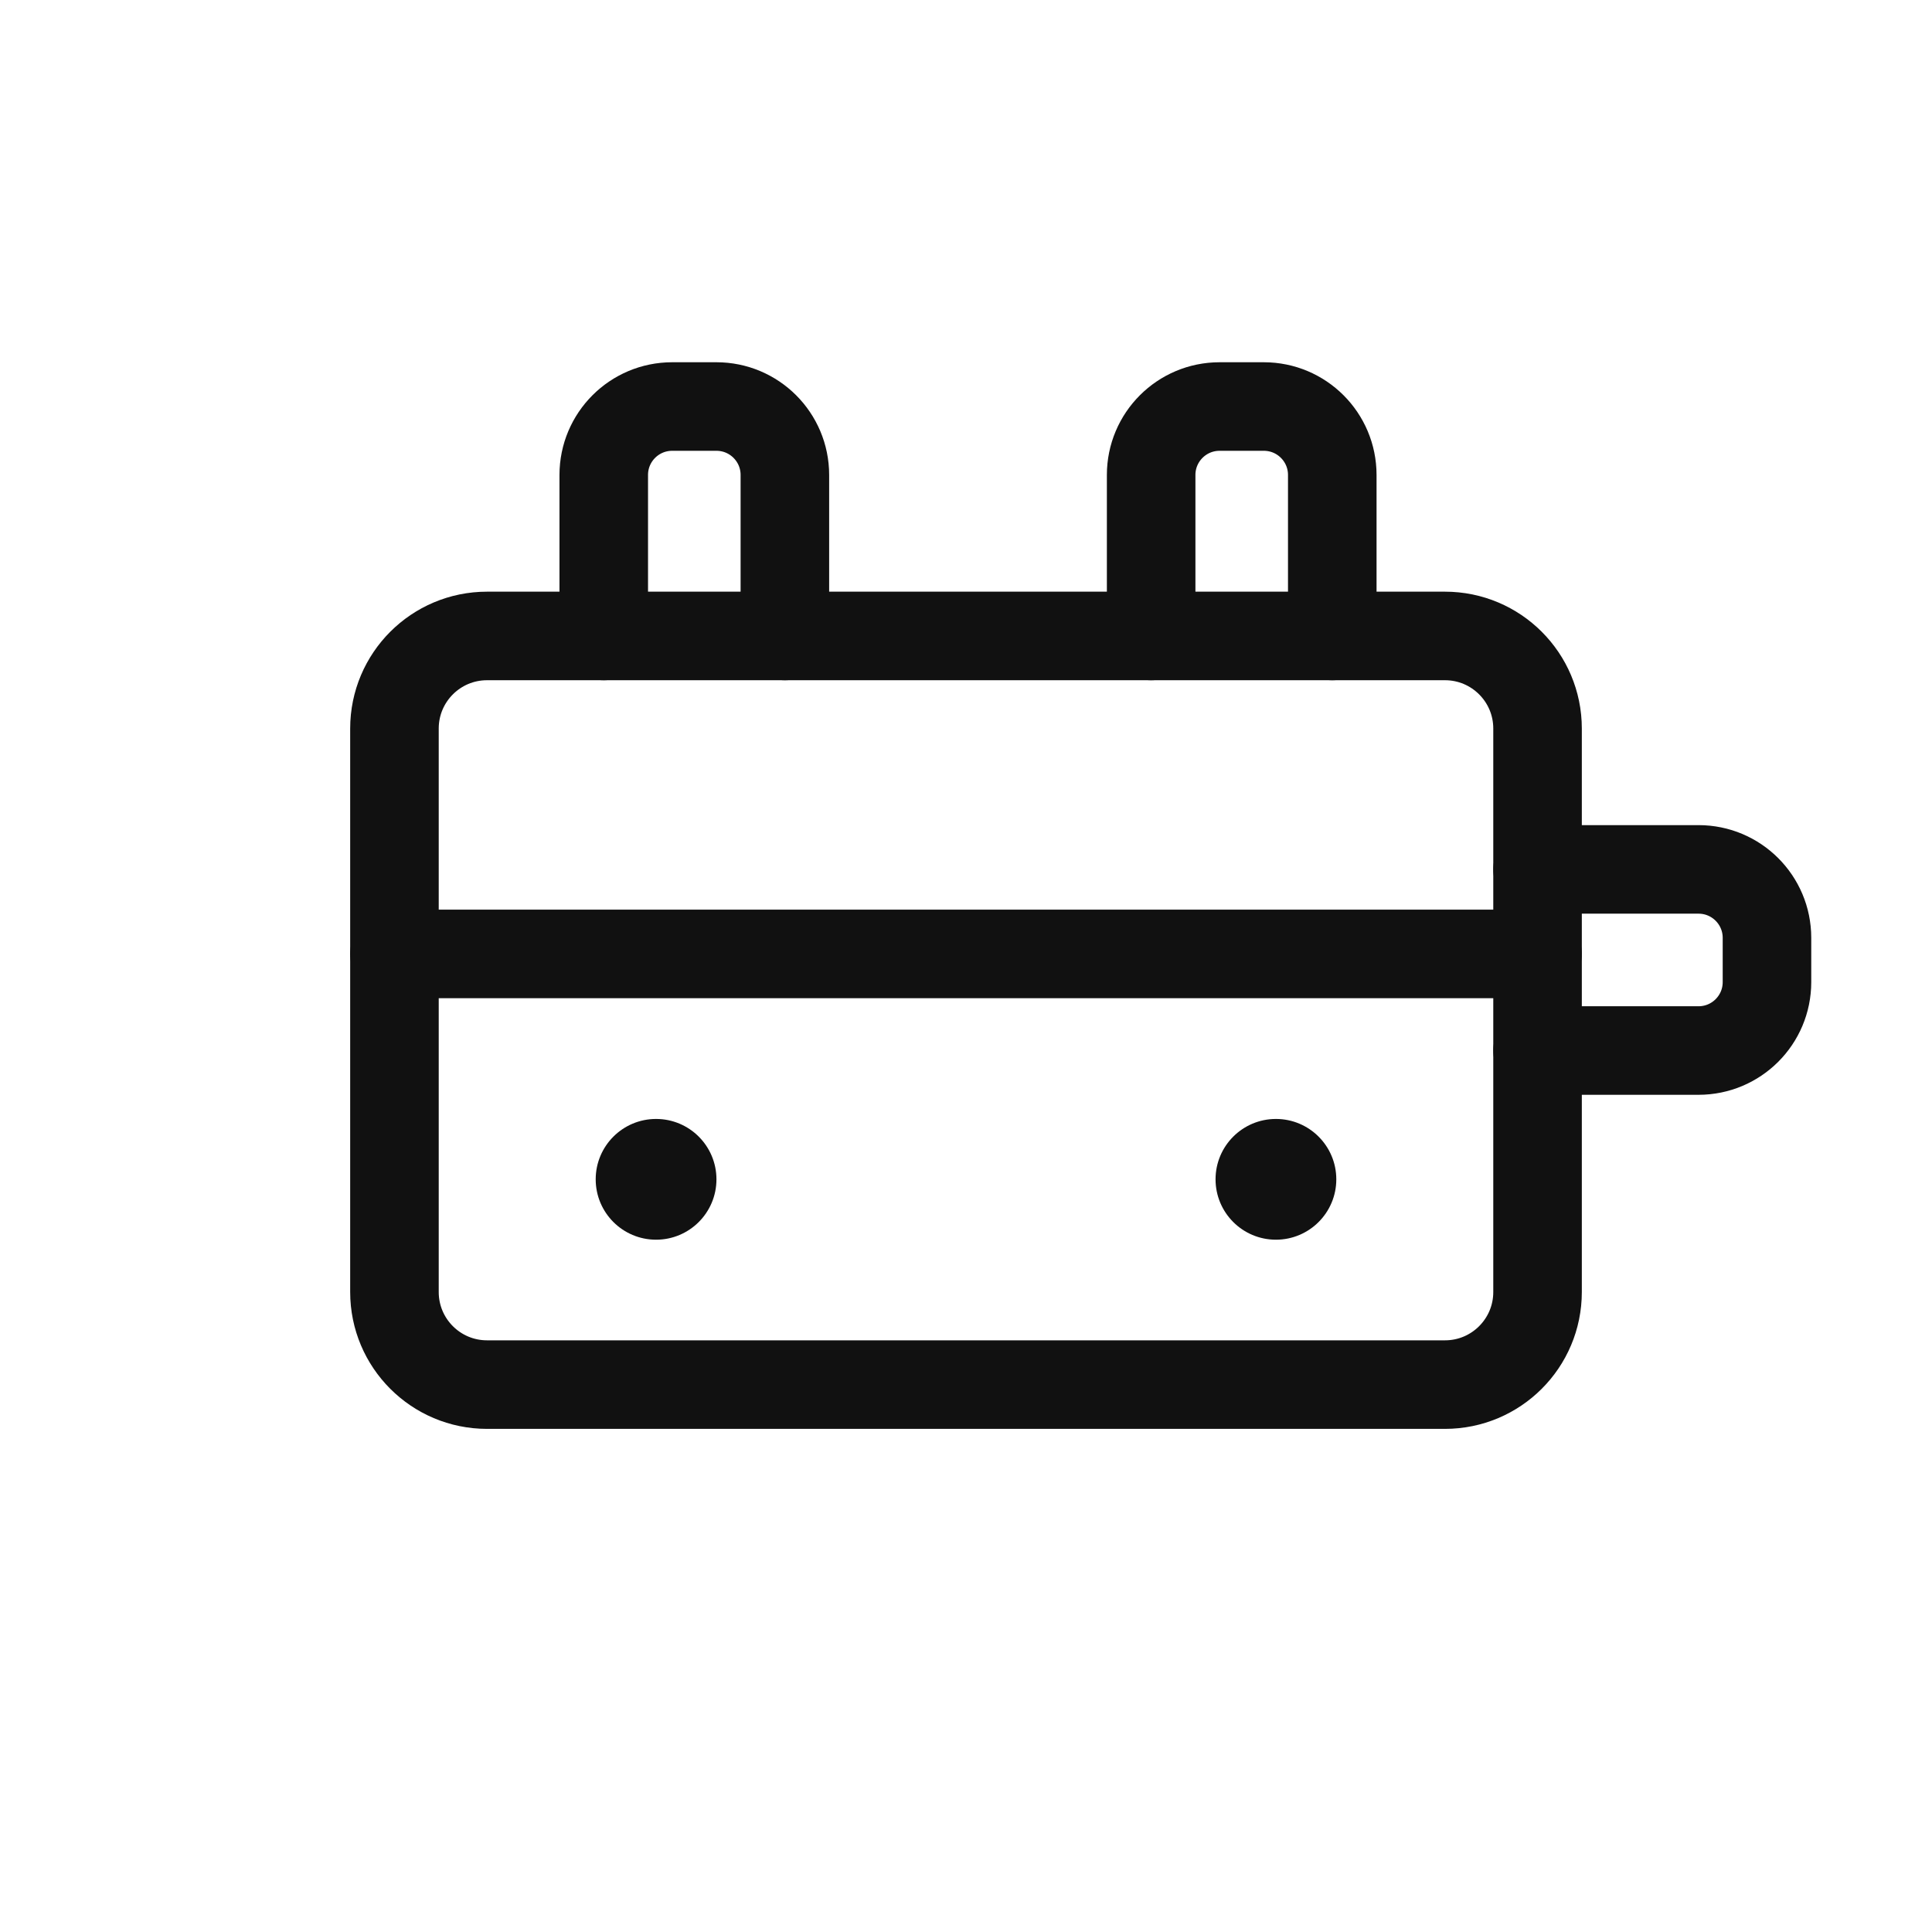
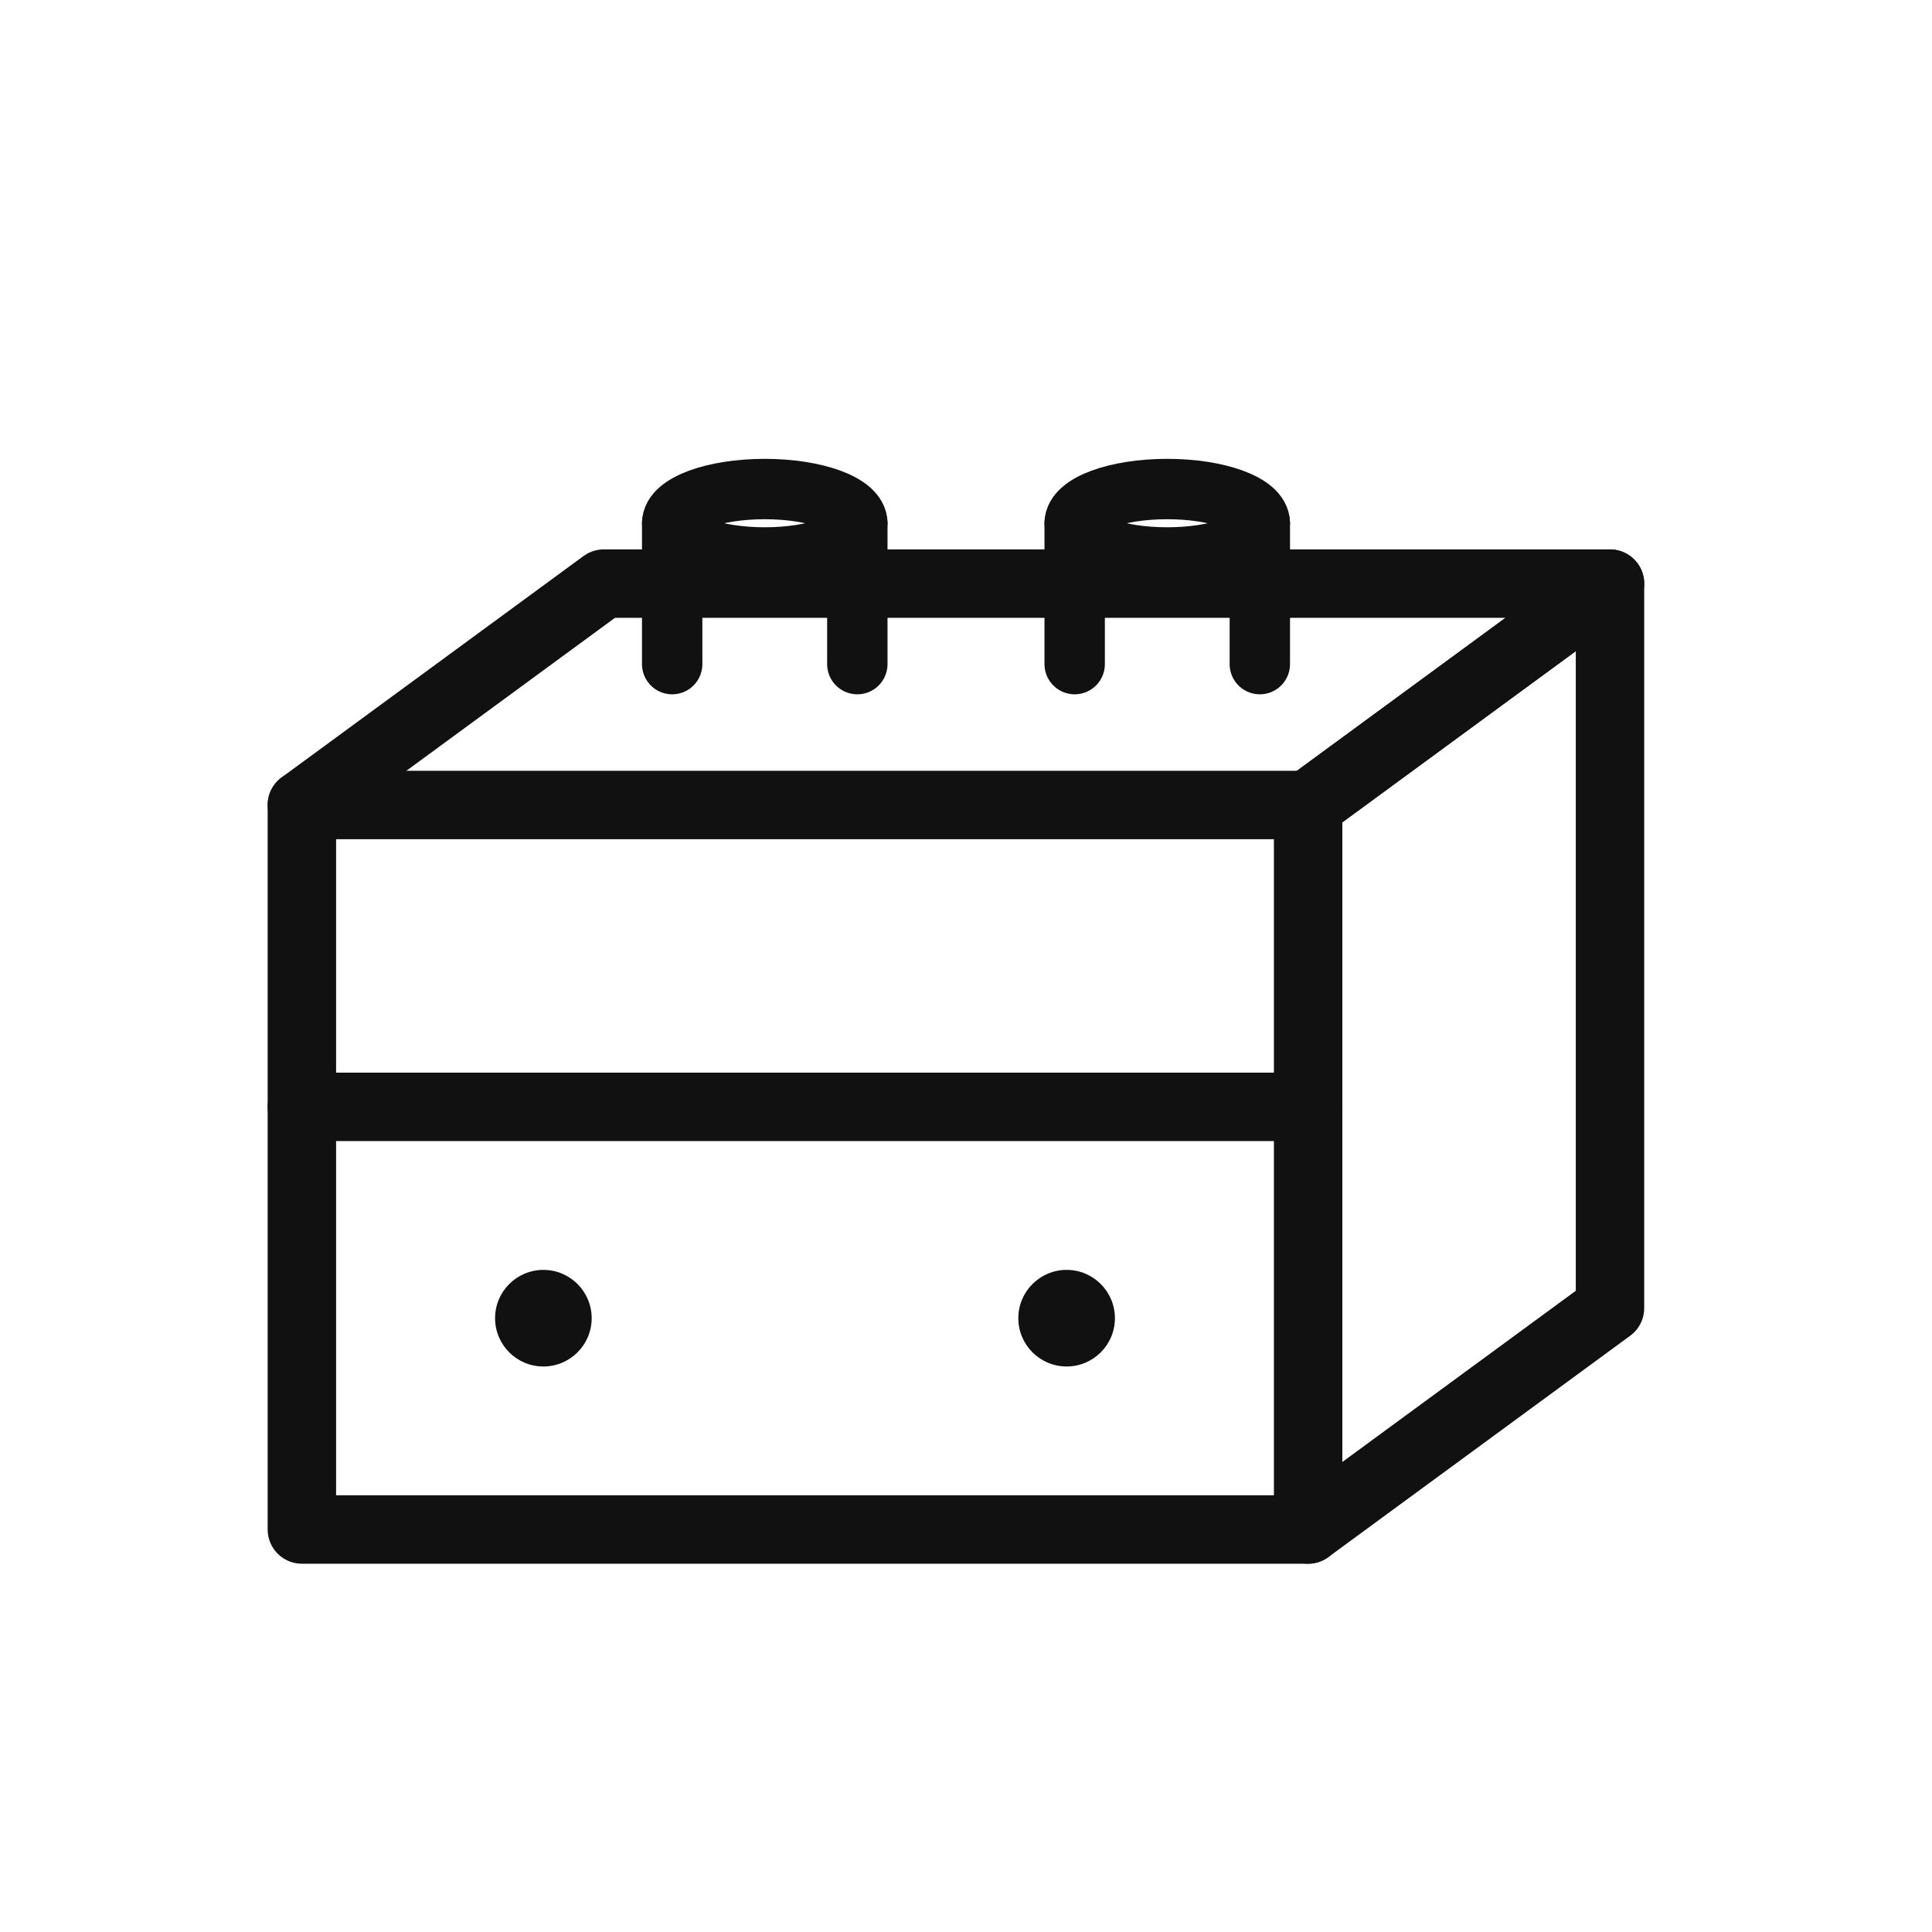
<svg xmlns="http://www.w3.org/2000/svg" viewBox="0 0 960 960" width="960" height="960">
-   <g fill="none" stroke="#111111" stroke-width="44" stroke-linecap="round" stroke-linejoin="round">
-     <rect x="196" y="316" width="568" height="372" rx="46" />
-     <path d="M300 316 v-80 a34 34 0 0 1 34-34 h22 a34 34 0 0 1 34 34 v80" />
-     <path d="M572 316 v-80 a34 34 0 0 1 34-34 h22 a34 34 0 0 1 34 34 v80" />
-     <path d="M764 432 h80 a34 34 0 0 1 34 34 v22 a34 34 0 0 1 -34 34 h-80" />
-     <line x1="196" y1="474" x2="764" y2="474" />
+   <g fill="none" stroke="#111111" stroke-width="34" stroke-linecap="round" stroke-linejoin="round">
+     <path d="M150 400 H650 V760 H150 Z" />
+     <path d="M150 400 L300 290 H800 L650 400" />
+     <path d="M650 400 L800 290 V650 L650 760" />
+     <line x1="150" y1="550" x2="650" y2="550" />
  </g>
  <g fill="#111111">
-     <circle cx="326" cy="586" r="30" />
-     <circle cx="634" cy="586" r="30" />
+     <circle cx="270" cy="655" r="24" />
+     <circle cx="530" cy="655" r="24" />
+   </g>
+   <g fill="none" stroke="#111111" stroke-width="30" stroke-linecap="round" stroke-linejoin="round">
+     <ellipse cx="380" cy="260" rx="46" ry="17" />
+     <path d="M334 260 V330" />
+     <path d="M426 260 V330" />
+     <ellipse cx="580" cy="260" rx="46" ry="17" />
+     <path d="M534 260 V330" />
+     <path d="M626 260 V330" />
  </g>
</svg>
